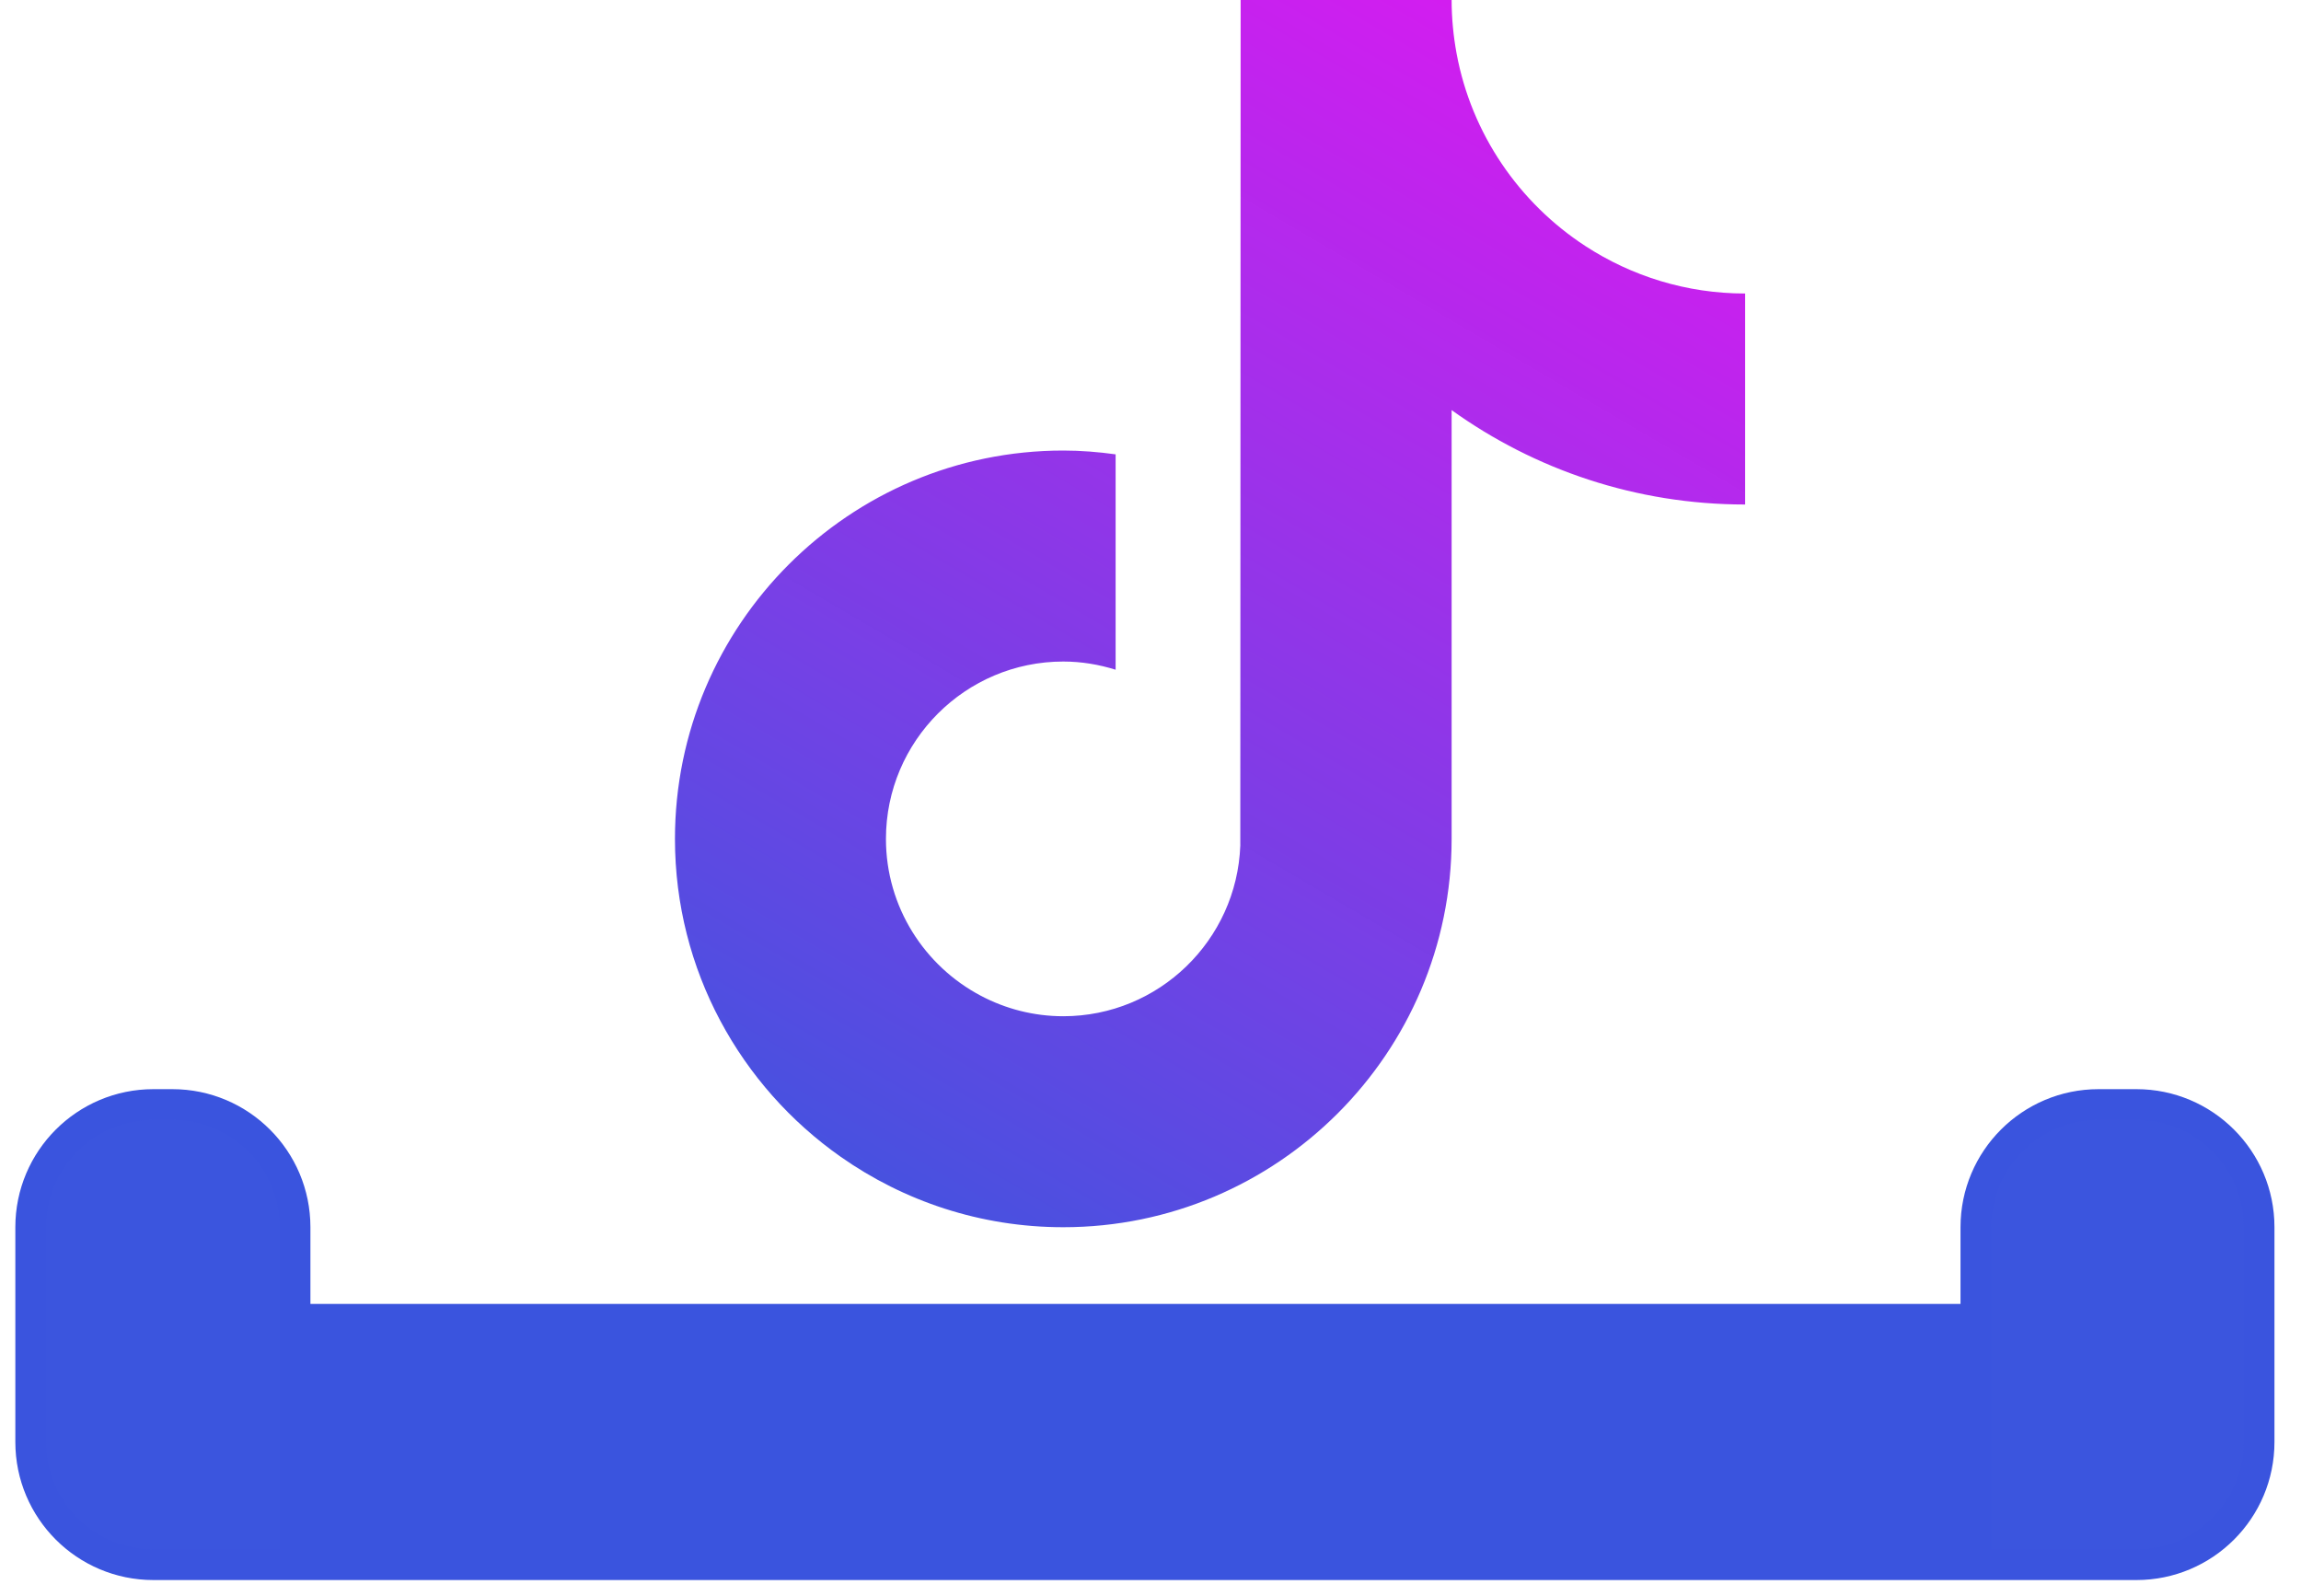
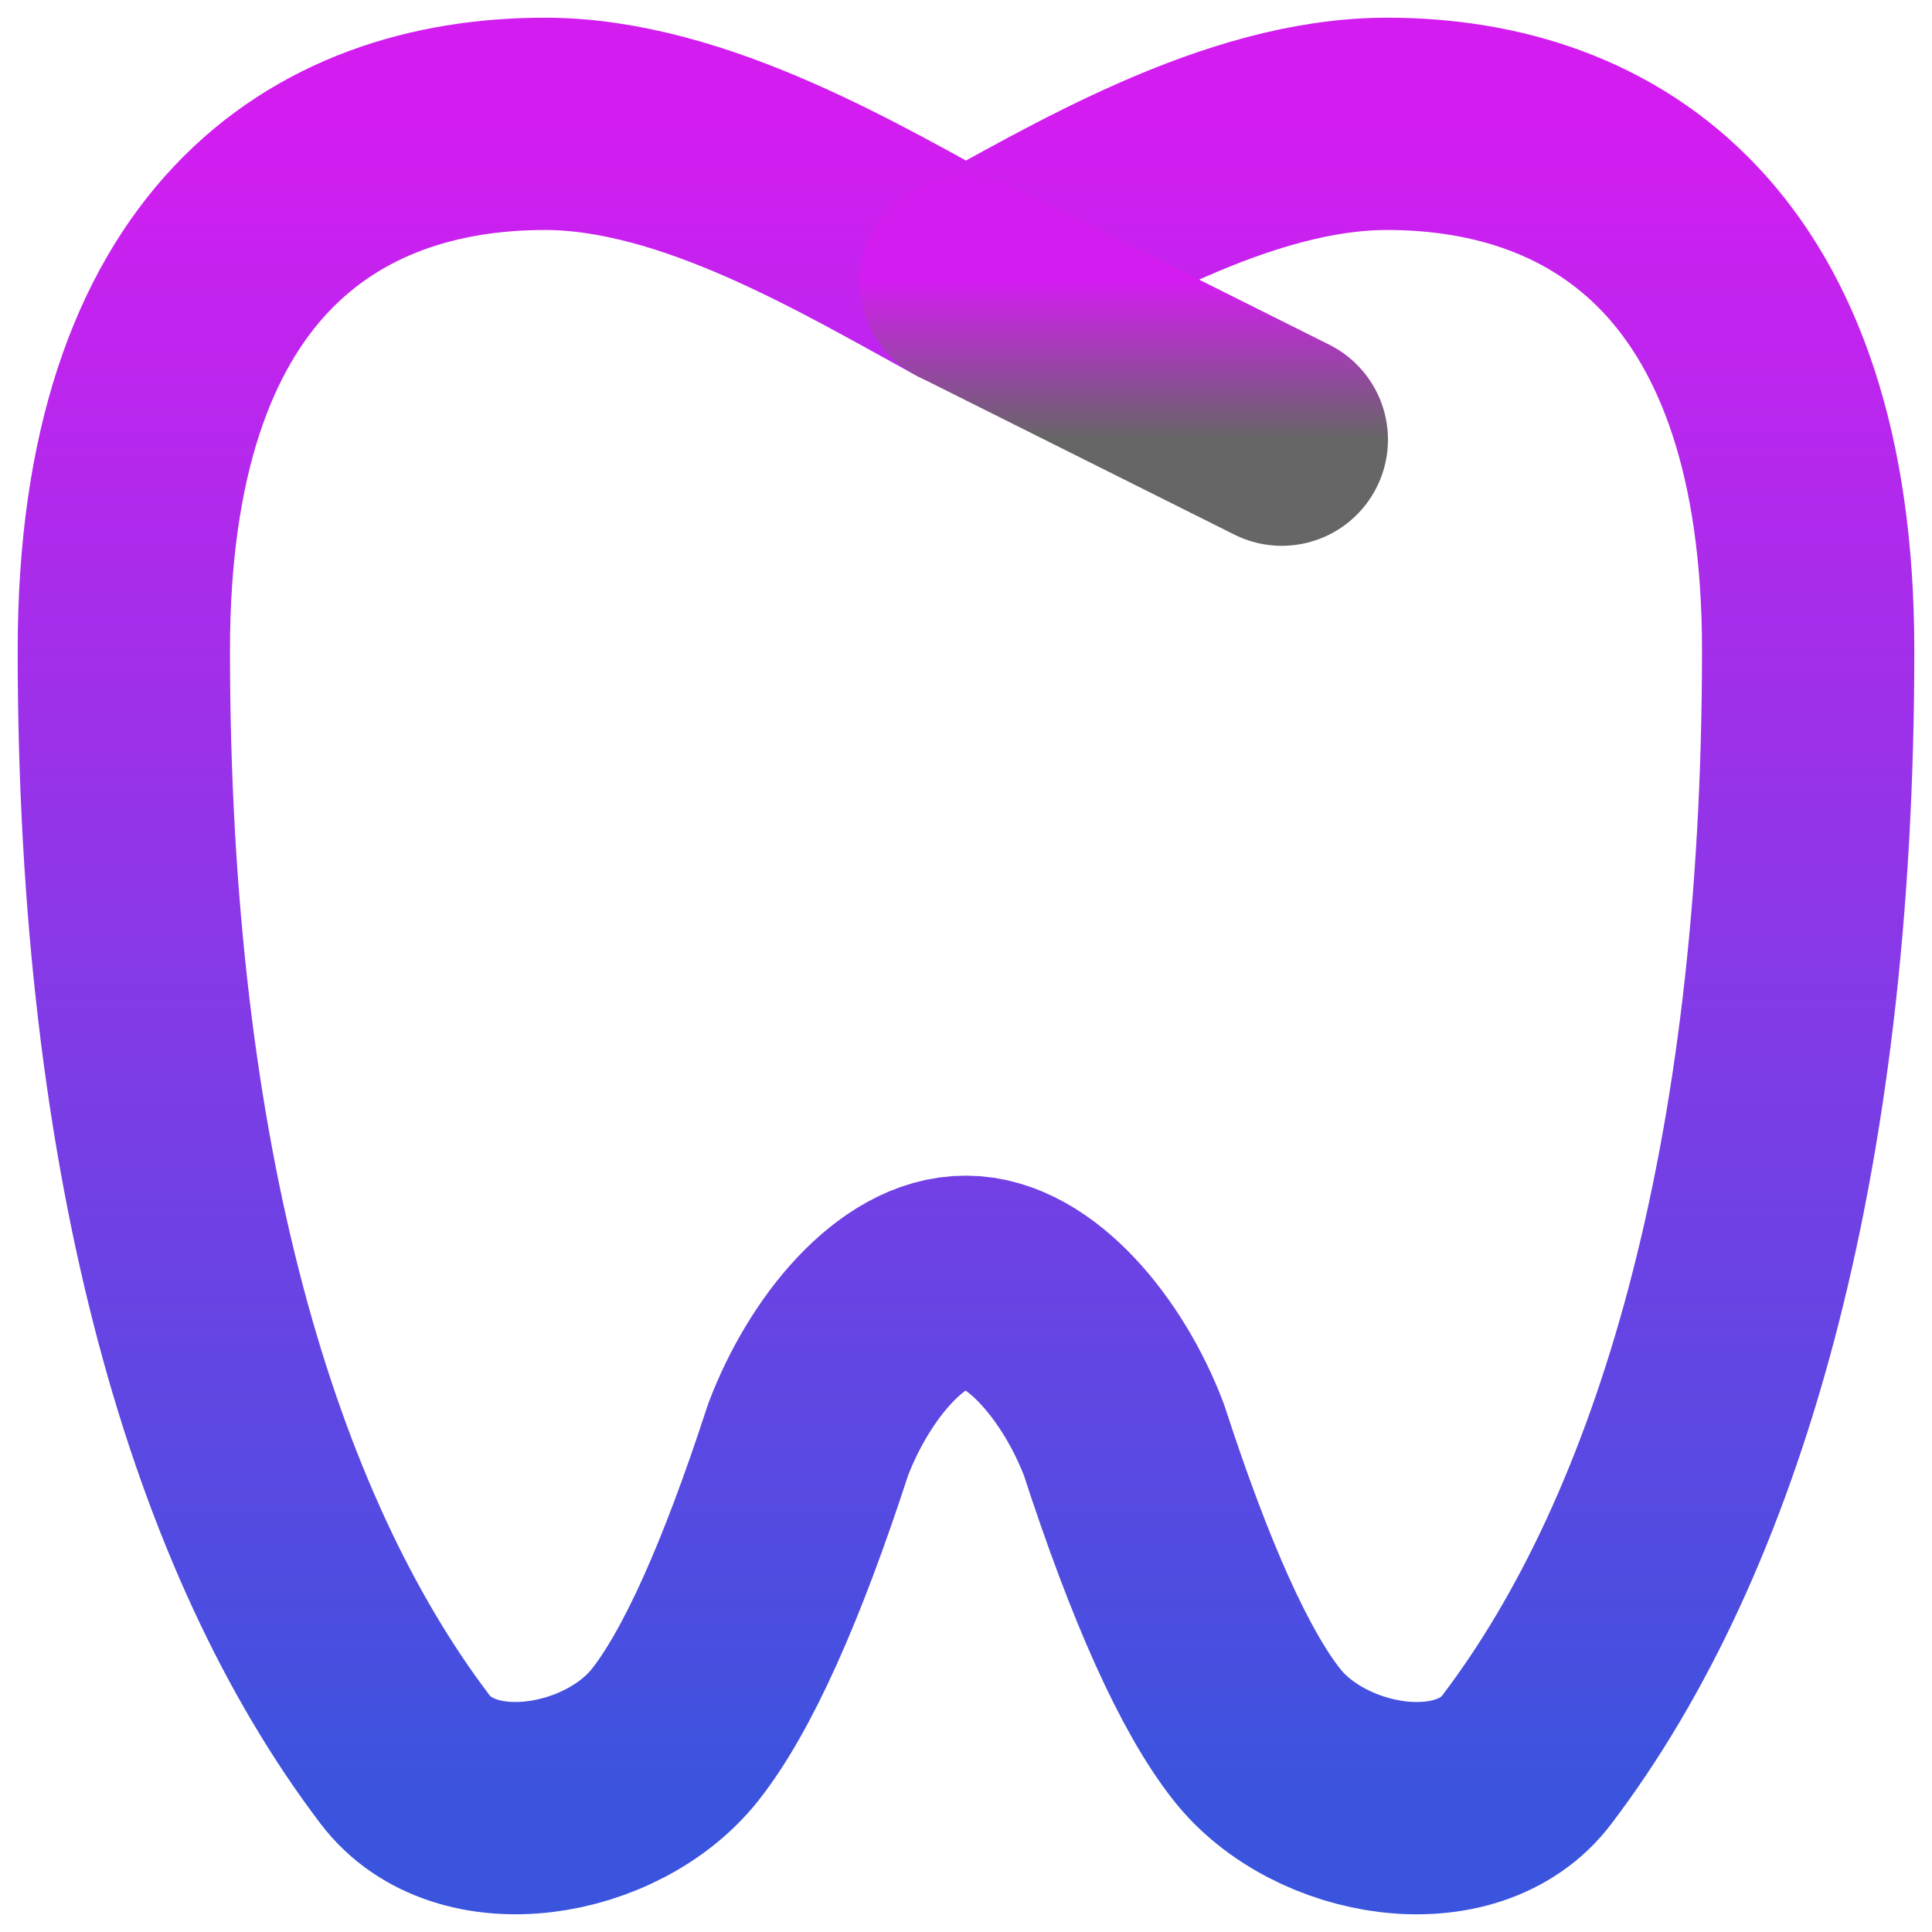
- <svg xmlns="http://www.w3.org/2000/svg" width="75" height="52" viewBox="0 0 75 52" fill="none">
-   <path d="M51.672 8.018C49.518 6.613 47.962 4.365 47.477 1.745C47.373 1.179 47.315 0.596 47.315 0H40.438L40.427 27.56C40.312 30.646 37.771 33.123 34.657 33.123C33.69 33.123 32.778 32.881 31.976 32.459C30.136 31.491 28.877 29.562 28.877 27.343C28.877 24.155 31.47 21.562 34.657 21.562C35.252 21.562 35.823 21.66 36.363 21.829V14.809C35.804 14.732 35.237 14.685 34.657 14.685C27.678 14.685 22 20.363 22 27.343C22 31.625 24.14 35.414 27.404 37.706C29.459 39.149 31.96 40 34.657 40C41.637 40 47.315 34.322 47.315 27.343V13.367C50.012 15.303 53.317 16.444 56.882 16.444V9.567C54.962 9.567 53.173 8.996 51.672 8.018" fill="url(#paint0_linear_1_11)" />
-   <path d="M5 36H5.618C7.827 36 9.618 37.791 9.618 40V51H64.402V40C64.402 37.791 66.193 36 68.402 36H69.635C71.844 36 73.635 37.791 73.635 40V47C73.635 49.209 71.844 51 69.635 51H64.402H9.618H5C2.791 51 1 49.209 1 47V40C1 37.791 2.791 36 5 36Z" fill="#3A54DE" fill-opacity="0.99" />
-   <path d="M64.402 51H69.635C71.844 51 73.635 49.209 73.635 47V40C73.635 37.791 71.844 36 69.635 36H68.402C66.193 36 64.402 37.791 64.402 40V51ZM64.402 51H9.618M9.618 51H5C2.791 51 1 49.209 1 47V40C1 37.791 2.791 36 5 36H5.618C7.827 36 9.618 37.791 9.618 40V51Z" stroke="#3A54DE" />
-   <path d="M9.618 50.333L64.68 50.333" stroke="#3A54DE" />
-   <path d="M9.618 48.333L64.68 48.333" stroke="#3A54DE" />
-   <path d="M9.618 46.333L64.68 46.333" stroke="#3A54DE" />
-   <path d="M9.618 44.333L64.68 44.333" stroke="#3A54DE" />
-   <path d="M9.618 49.667L64.68 49.667" stroke="#3A54DE" />
-   <path d="M9.618 47.667L64.68 47.667" stroke="#3A54DE" />
-   <path d="M9.618 45.667L64.68 45.667" stroke="#3A54DE" />
-   <path d="M9.618 43.667L64.68 43.667" stroke="#3A54DE" />
-   <path d="M9.618 49L64.68 49" stroke="#3A54DE" />
-   <path d="M9.618 47L64.68 47" stroke="#3A54DE" />
-   <path d="M9.618 45L64.68 45" stroke="#3A54DE" />
-   <path d="M9.618 43L64.68 43" stroke="#3A54DE" />
+ <svg xmlns="http://www.w3.org/2000/svg" width="91" height="91" viewBox="0 0 91 91" fill="none">
+   <path d="M45.5 13.271C40.175 10.365 32.693 5.833 25.667 5.833C15.254 5.833 5.833 12.016 5.833 30.625C5.833 54.916 11.069 72.325 19.077 82.871C21.918 86.619 28.845 85.454 31.805 81.701C33.779 79.197 35.866 74.566 38.062 67.812C39.51 63.99 42.485 60.355 45.5 60.375C48.485 60.375 51.5 64.029 52.938 67.812C55.134 74.566 57.221 79.192 59.195 81.696C62.155 85.459 69.112 86.619 71.923 82.871C79.931 72.325 85.167 54.921 85.167 30.625C85.167 12.081 75.706 5.833 65.333 5.833C58.278 5.833 50.855 10.35 45.5 13.271Z" stroke="url(#paint0_linear_26_14)" stroke-width="10" stroke-linecap="round" stroke-linejoin="round" />
+   <path d="M45.5 13.271L60.375 20.708" stroke="url(#paint1_linear_26_14)" stroke-width="10" stroke-linecap="round" stroke-linejoin="round" />
  <defs>
-     <linearGradient id="paint0_linear_1_11" x1="47.5" y1="-1.86186e-06" x2="24" y2="40" gradientUnits="userSpaceOnUse">
+     <linearGradient id="paint0_linear_26_14" x1="45.5" y1="5.833" x2="45.5" y2="85.167" gradientUnits="userSpaceOnUse">
      <stop stop-color="#D31DF0" />
-       <stop offset="1" stop-color="#3A54DE" stop-opacity="0.99" />
+       <stop offset="1" stop-color="#3A54DE" />
+     </linearGradient>
+     <linearGradient id="paint1_linear_26_14" x1="52.938" y1="13.271" x2="52.938" y2="20.708" gradientUnits="userSpaceOnUse">
+       <stop stop-color="#D31DF0" />
+       <stop offset="1" stop-color="#666666" />
    </linearGradient>
  </defs>
</svg>
